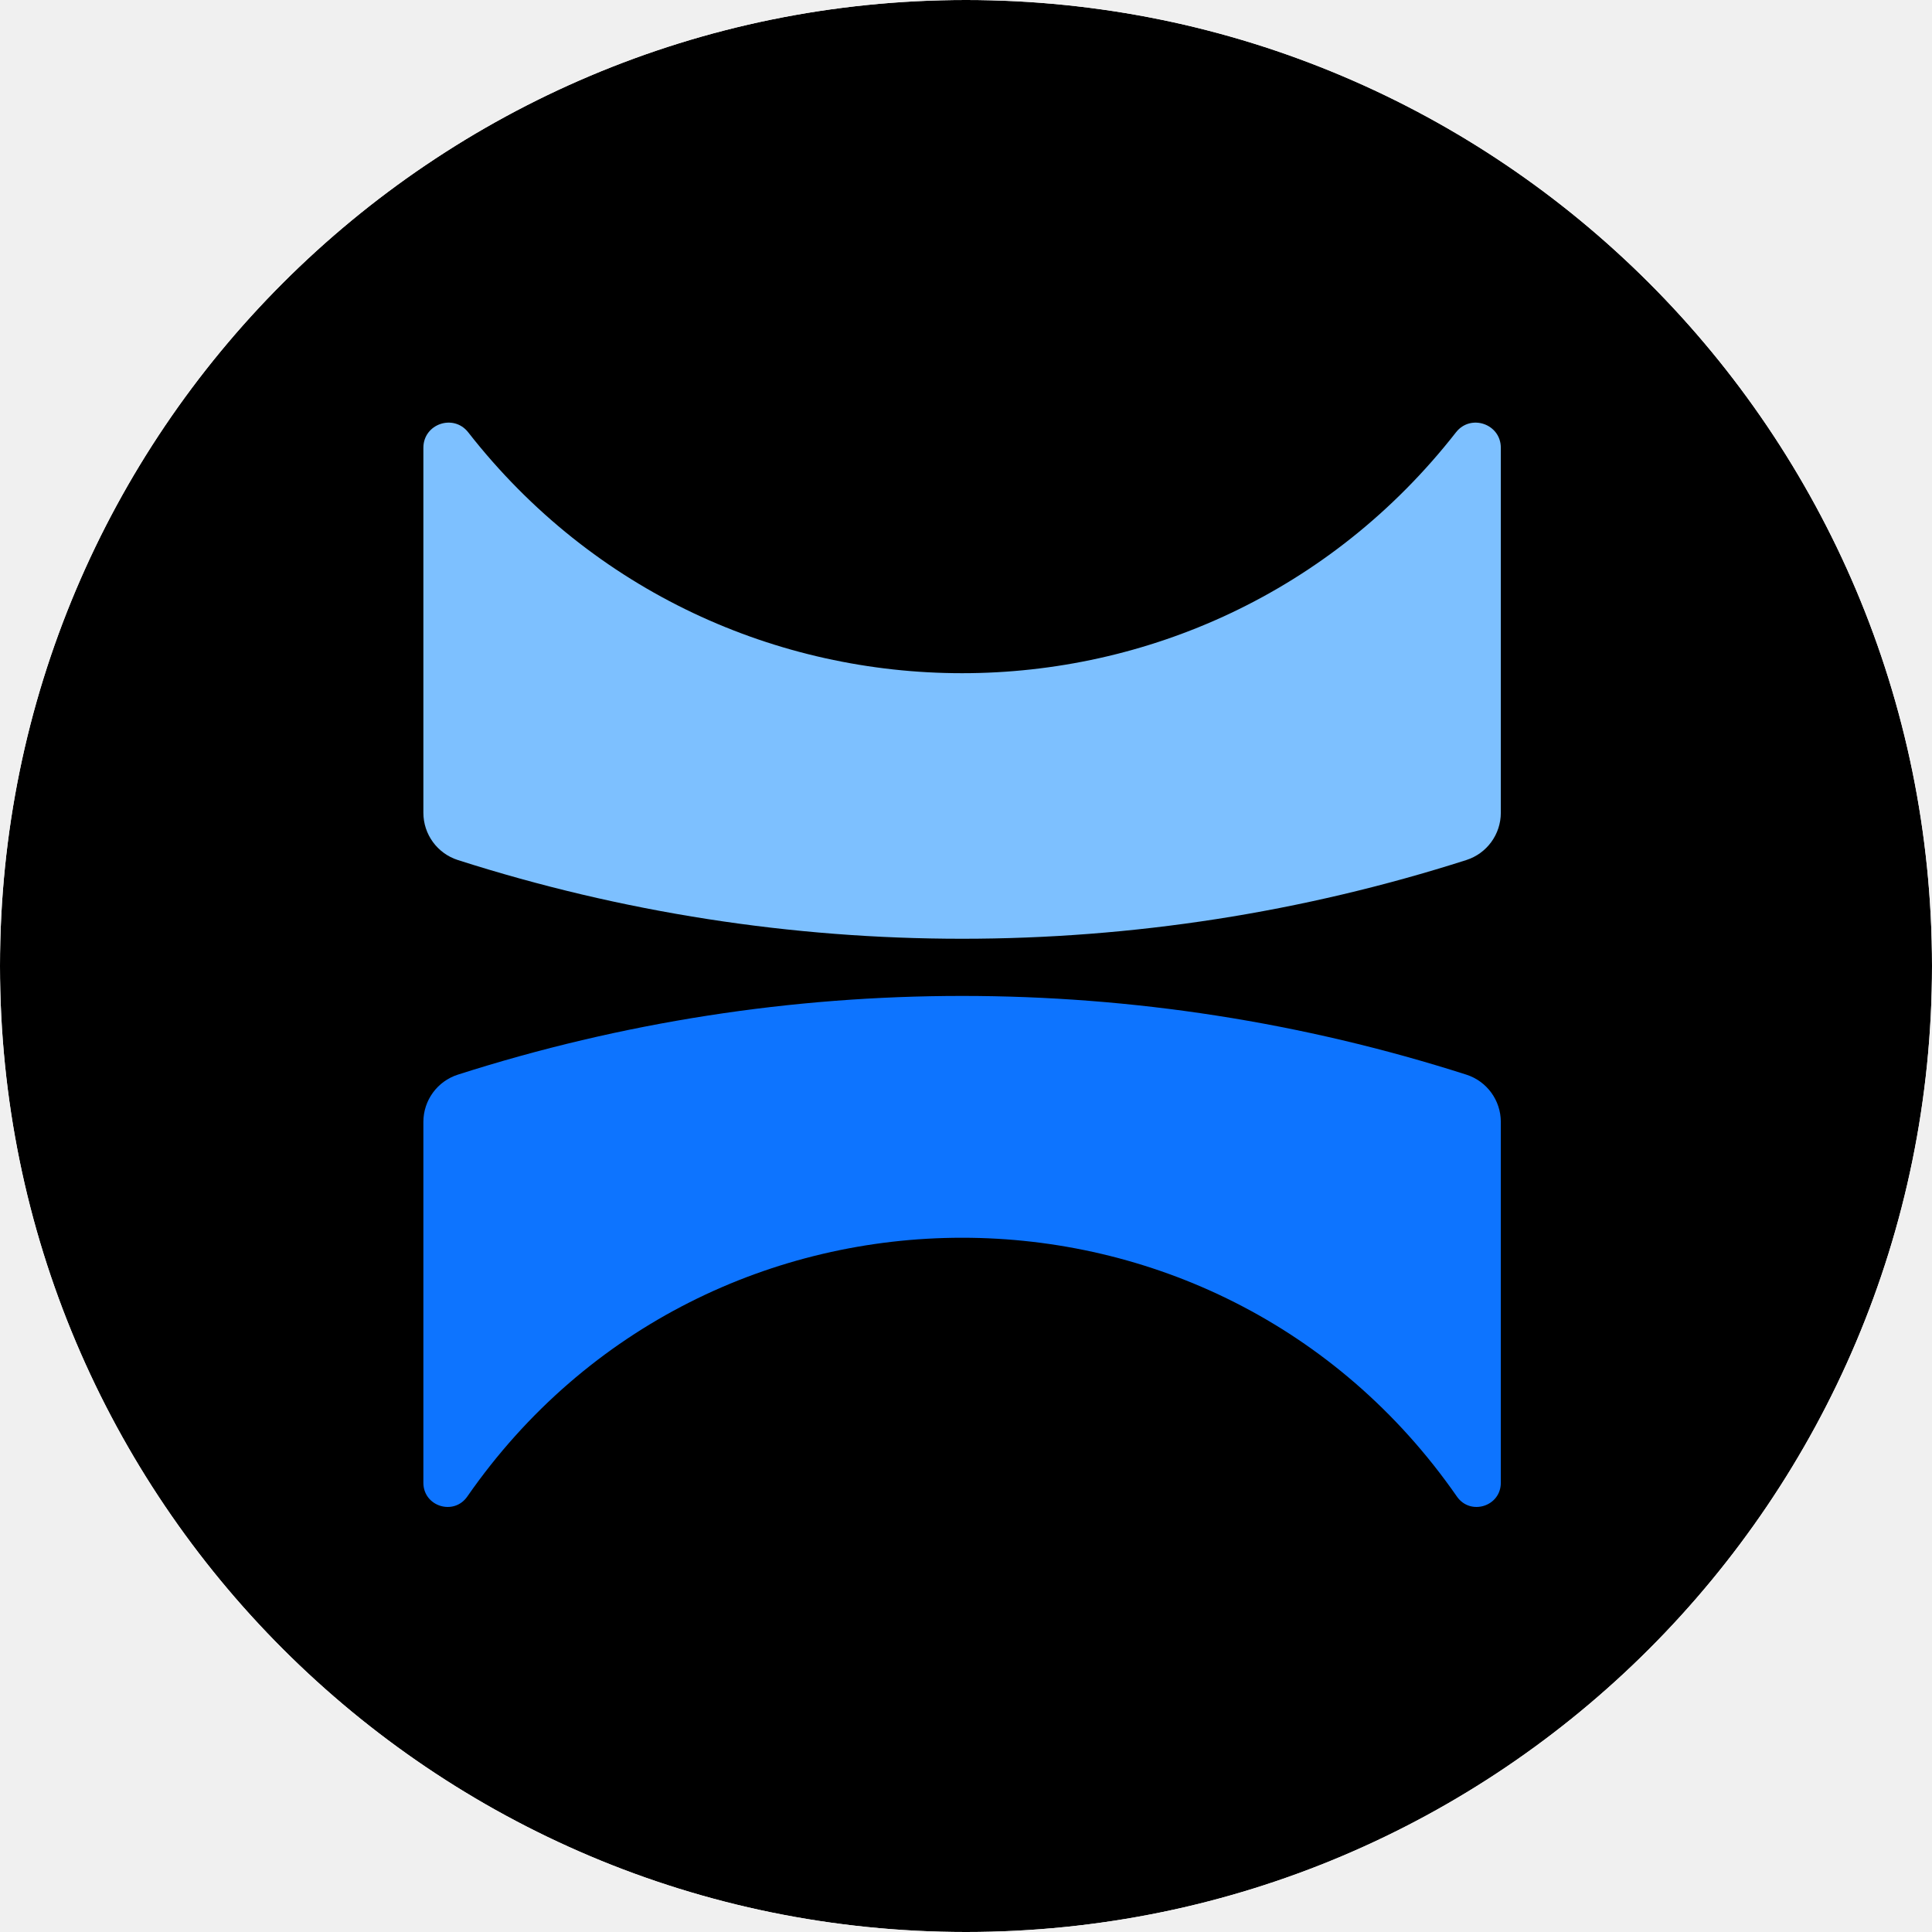
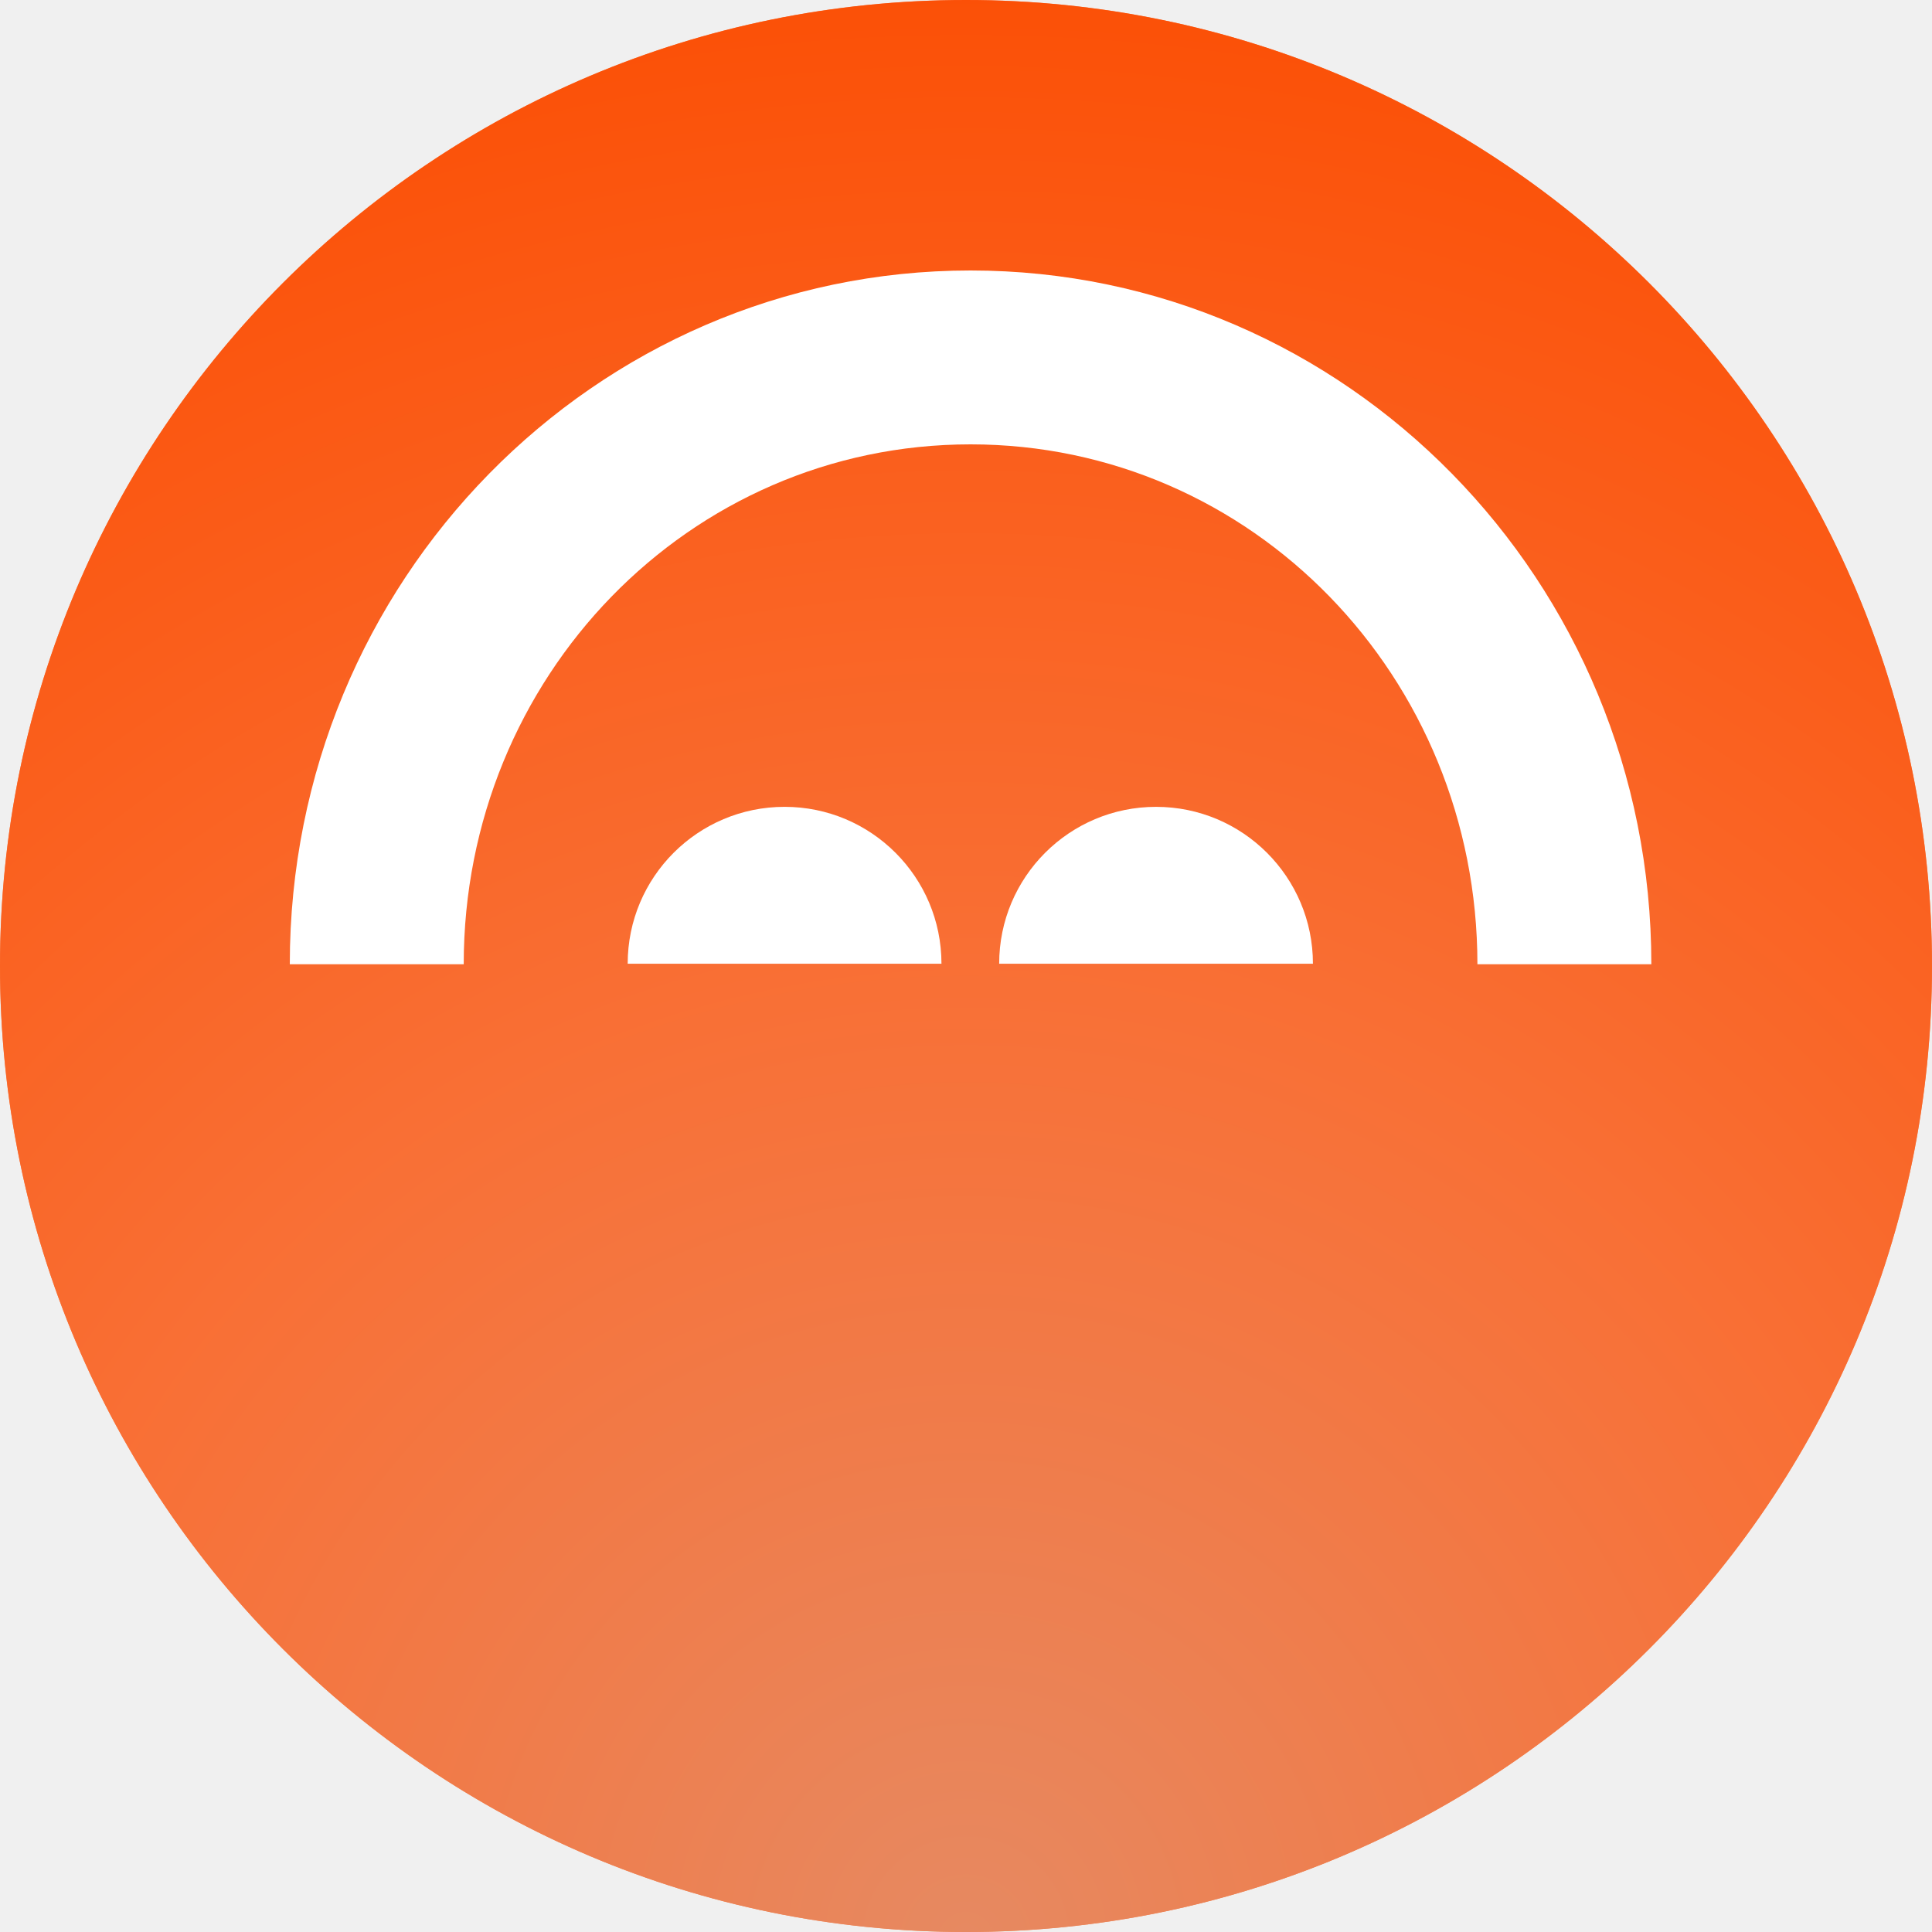
<svg xmlns="http://www.w3.org/2000/svg" width="100" height="100" viewBox="0 0 100 100" fill="none">
+   <rect width="100" height="100" rx="50" fill="#fff" style="fill:#fff;fill-opacity:1" />
+   <rect width="100" height="100" rx="50" fill="#F24900" style="fill:color(display-p3 .949 .286 0);fill-opacity:1" />
+   <rect width="100" height="100" rx="50" fill="url(#a)" fill-opacity=".68" />
+   <path d="M50.236 14C30.774 14 14.995 30.08 15 49.91h9.002C24.002 35.049 35.654 23 50.236 23c14.582 0 26.235 12.05 26.235 26.91h9.002C85.476 30.079 69.697 14 50.236 14Z" fill="#fff" style="fill:#fff;fill-opacity:1" />
+   <path d="M48.73 49.882a8.12 8.12 0 1 0-16.241 0h16.24Zm19.227 0a8.12 8.12 0 1 0-16.24 0h16.24Z" fill="#fff" style="fill:#fff;fill-opacity:1" />
  <defs>
-     <mask id="a" style="mask-type:alpha" maskUnits="userSpaceOnUse" x="0" y="0" width="100" height="100">
-       <circle cx="50" cy="50" r="50" fill="#D9D9D9" />
-     </mask>
+     <radialGradient id="a" cx="0" cy="0" r="1" gradientUnits="userSpaceOnUse" gradientTransform="matrix(0 -100 100 0 50 100)">
+       <stop stop-color="#E0A88F" style="stop-color:color(display-p3 .878 .657 .562);stop-opacity:1" />
+       <stop offset=".5" stop-color="#FB824E" style="stop-color:color(display-p3 .984 .509 .304);stop-opacity:1" />
+       <stop offset="1" stop-color="#FF540A" style="stop-color:color(display-p3 1 .33 .04);stop-opacity:1" />
+     </radialGradient>
  </defs>
-   <g mask="url(#a)">
-     <circle cx="50" cy="50" r="50" fill="#000" />
-     <path d="M77.682 42.07a2.569 2.569 0 0 1-1.786 2.446 85.63 85.63 0 0 1-52.196 0 2.569 2.569 0 0 1-1.786-2.447V23.175c0-1.234 1.56-1.771 2.32-.799 12.988 16.625 38.14 16.625 51.128 0 .76-.972 2.32-.435 2.32.8v18.893Z" fill="#7DC0FF" style="fill:color(display-p3 .491 .754 1);fill-opacity:1" />
-     <path d="M77.682 58.07a2.569 2.569 0 0 0-1.786-2.447 85.63 85.63 0 0 0-52.196 0 2.569 2.569 0 0 0-1.786 2.447v18.68c0 1.222 1.575 1.715 2.272.712 12.404-17.862 38.82-17.862 51.224 0 .697 1.003 2.272.51 2.272-.712V58.07Z" fill="#0D74FF" style="fill:color(display-p3 .052 .456 1);fill-opacity:1" />
-   </g>
</svg>
